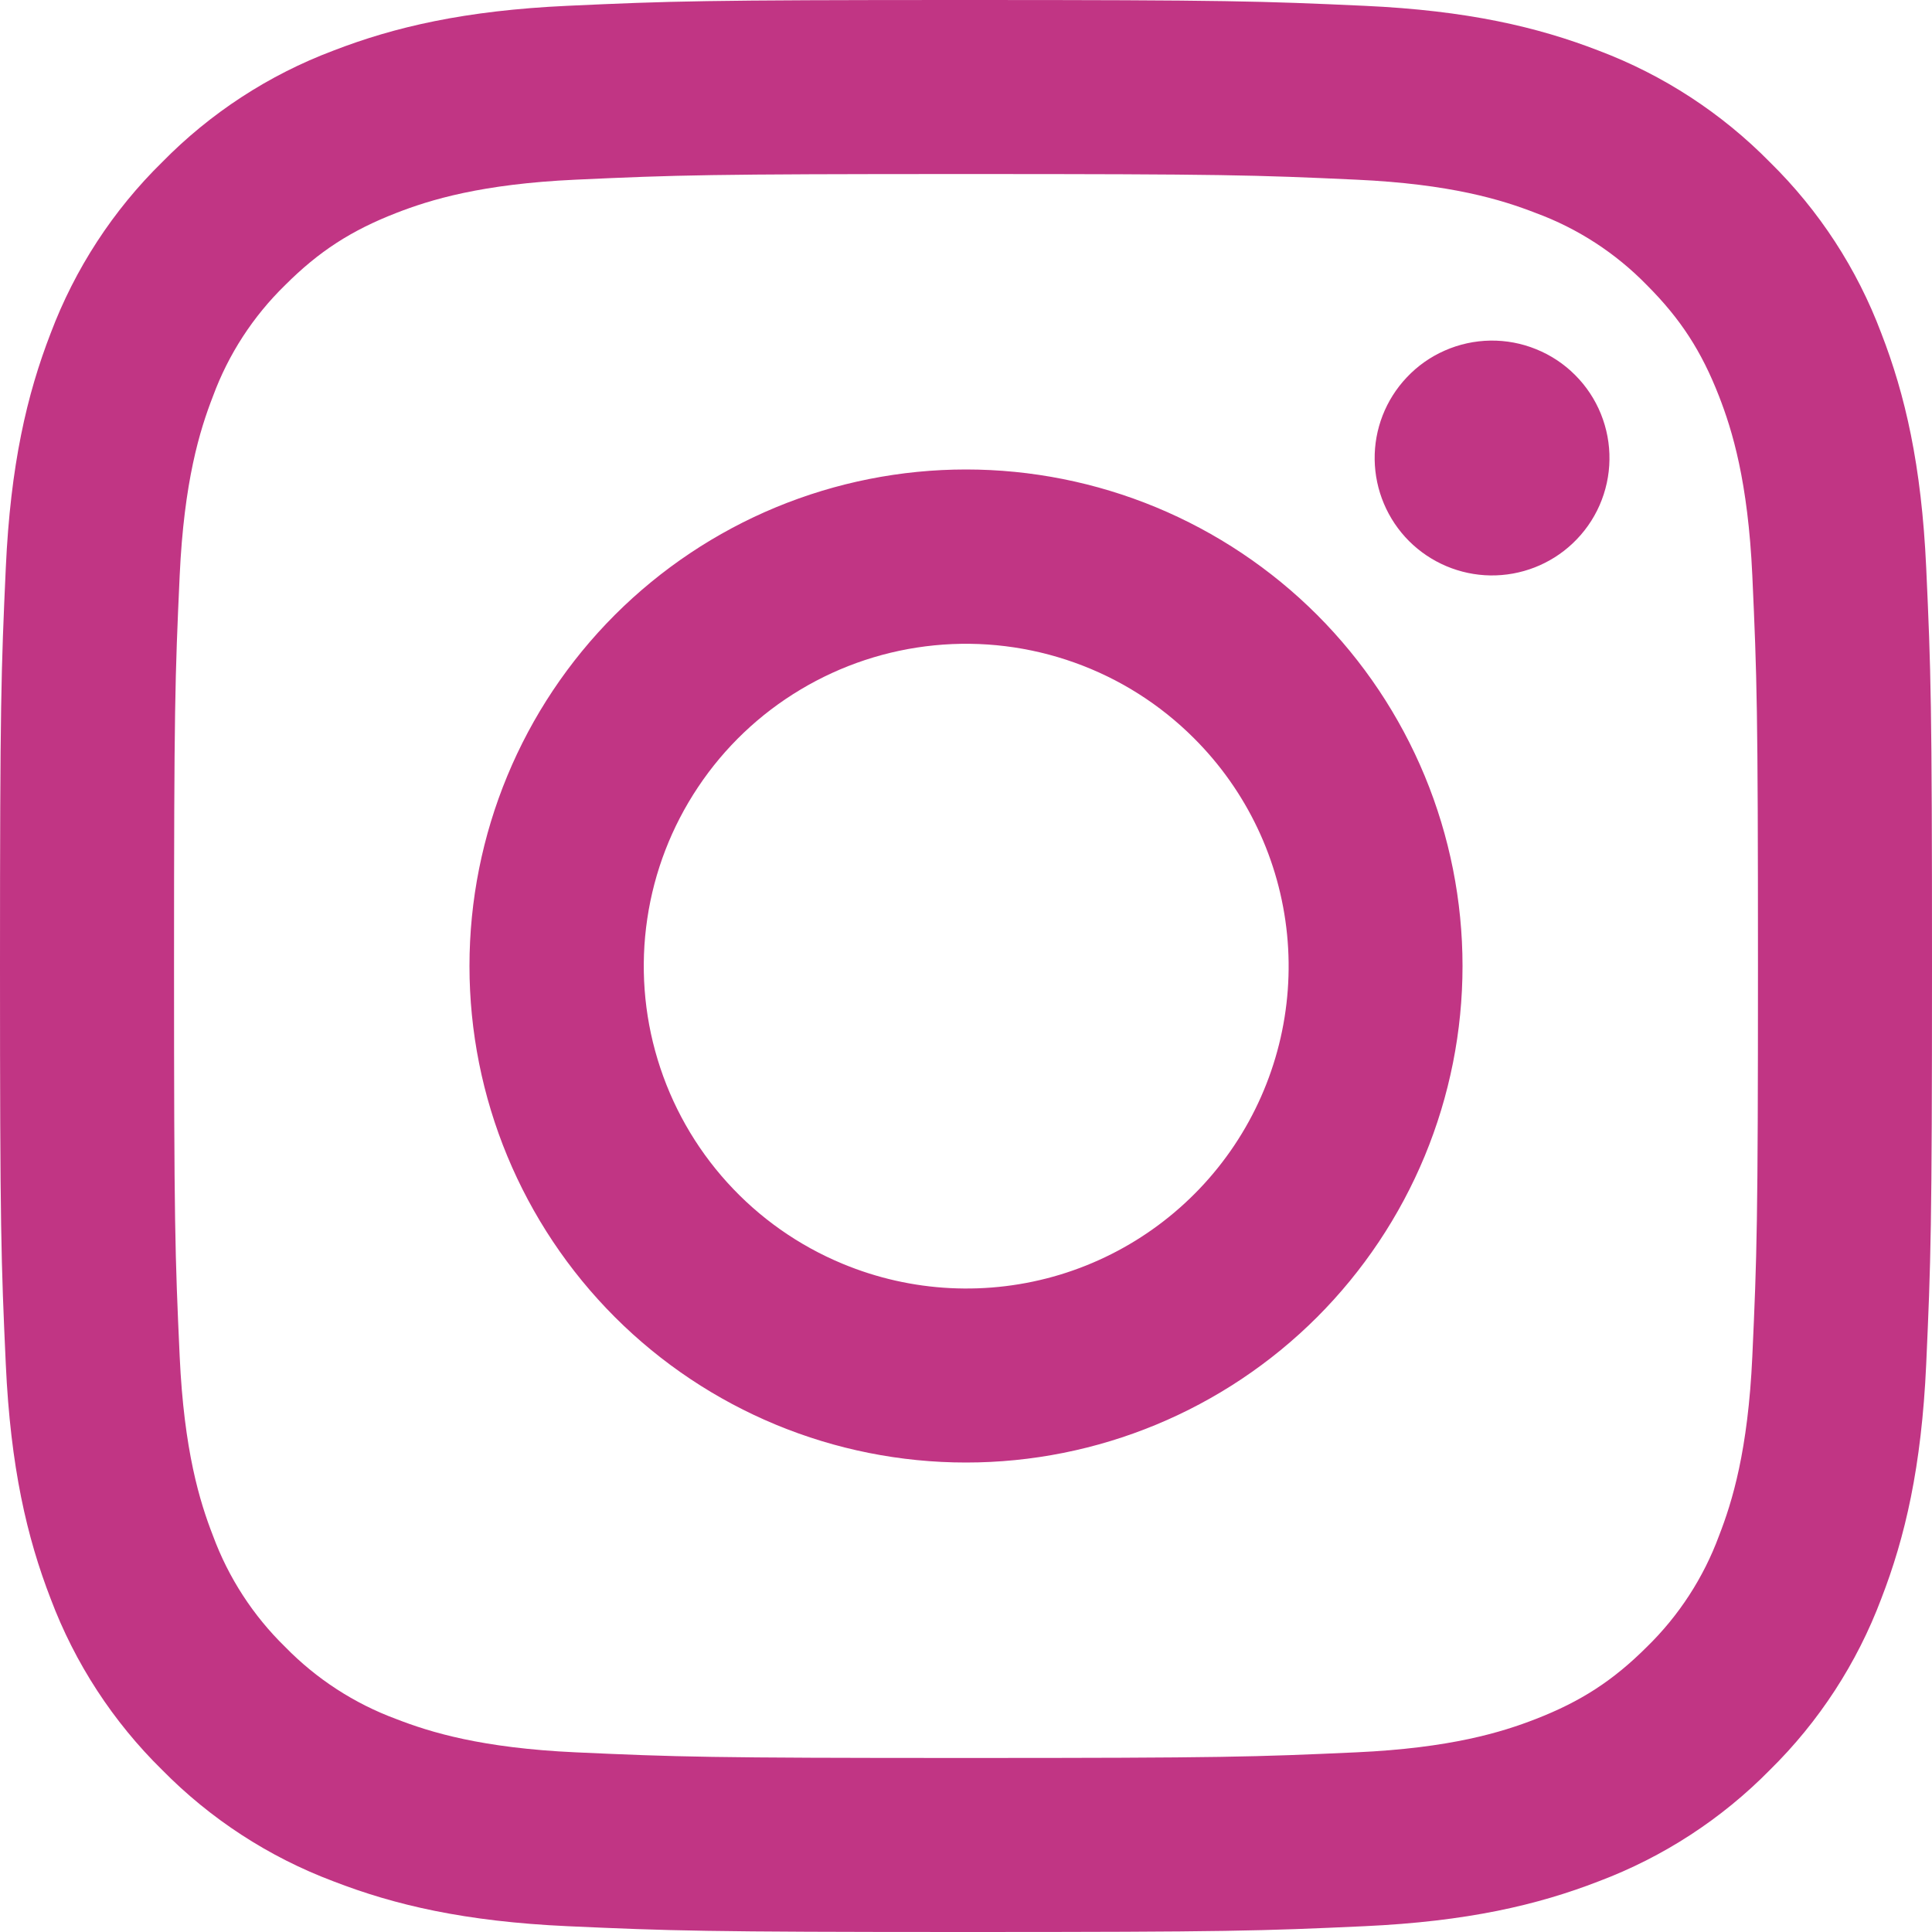
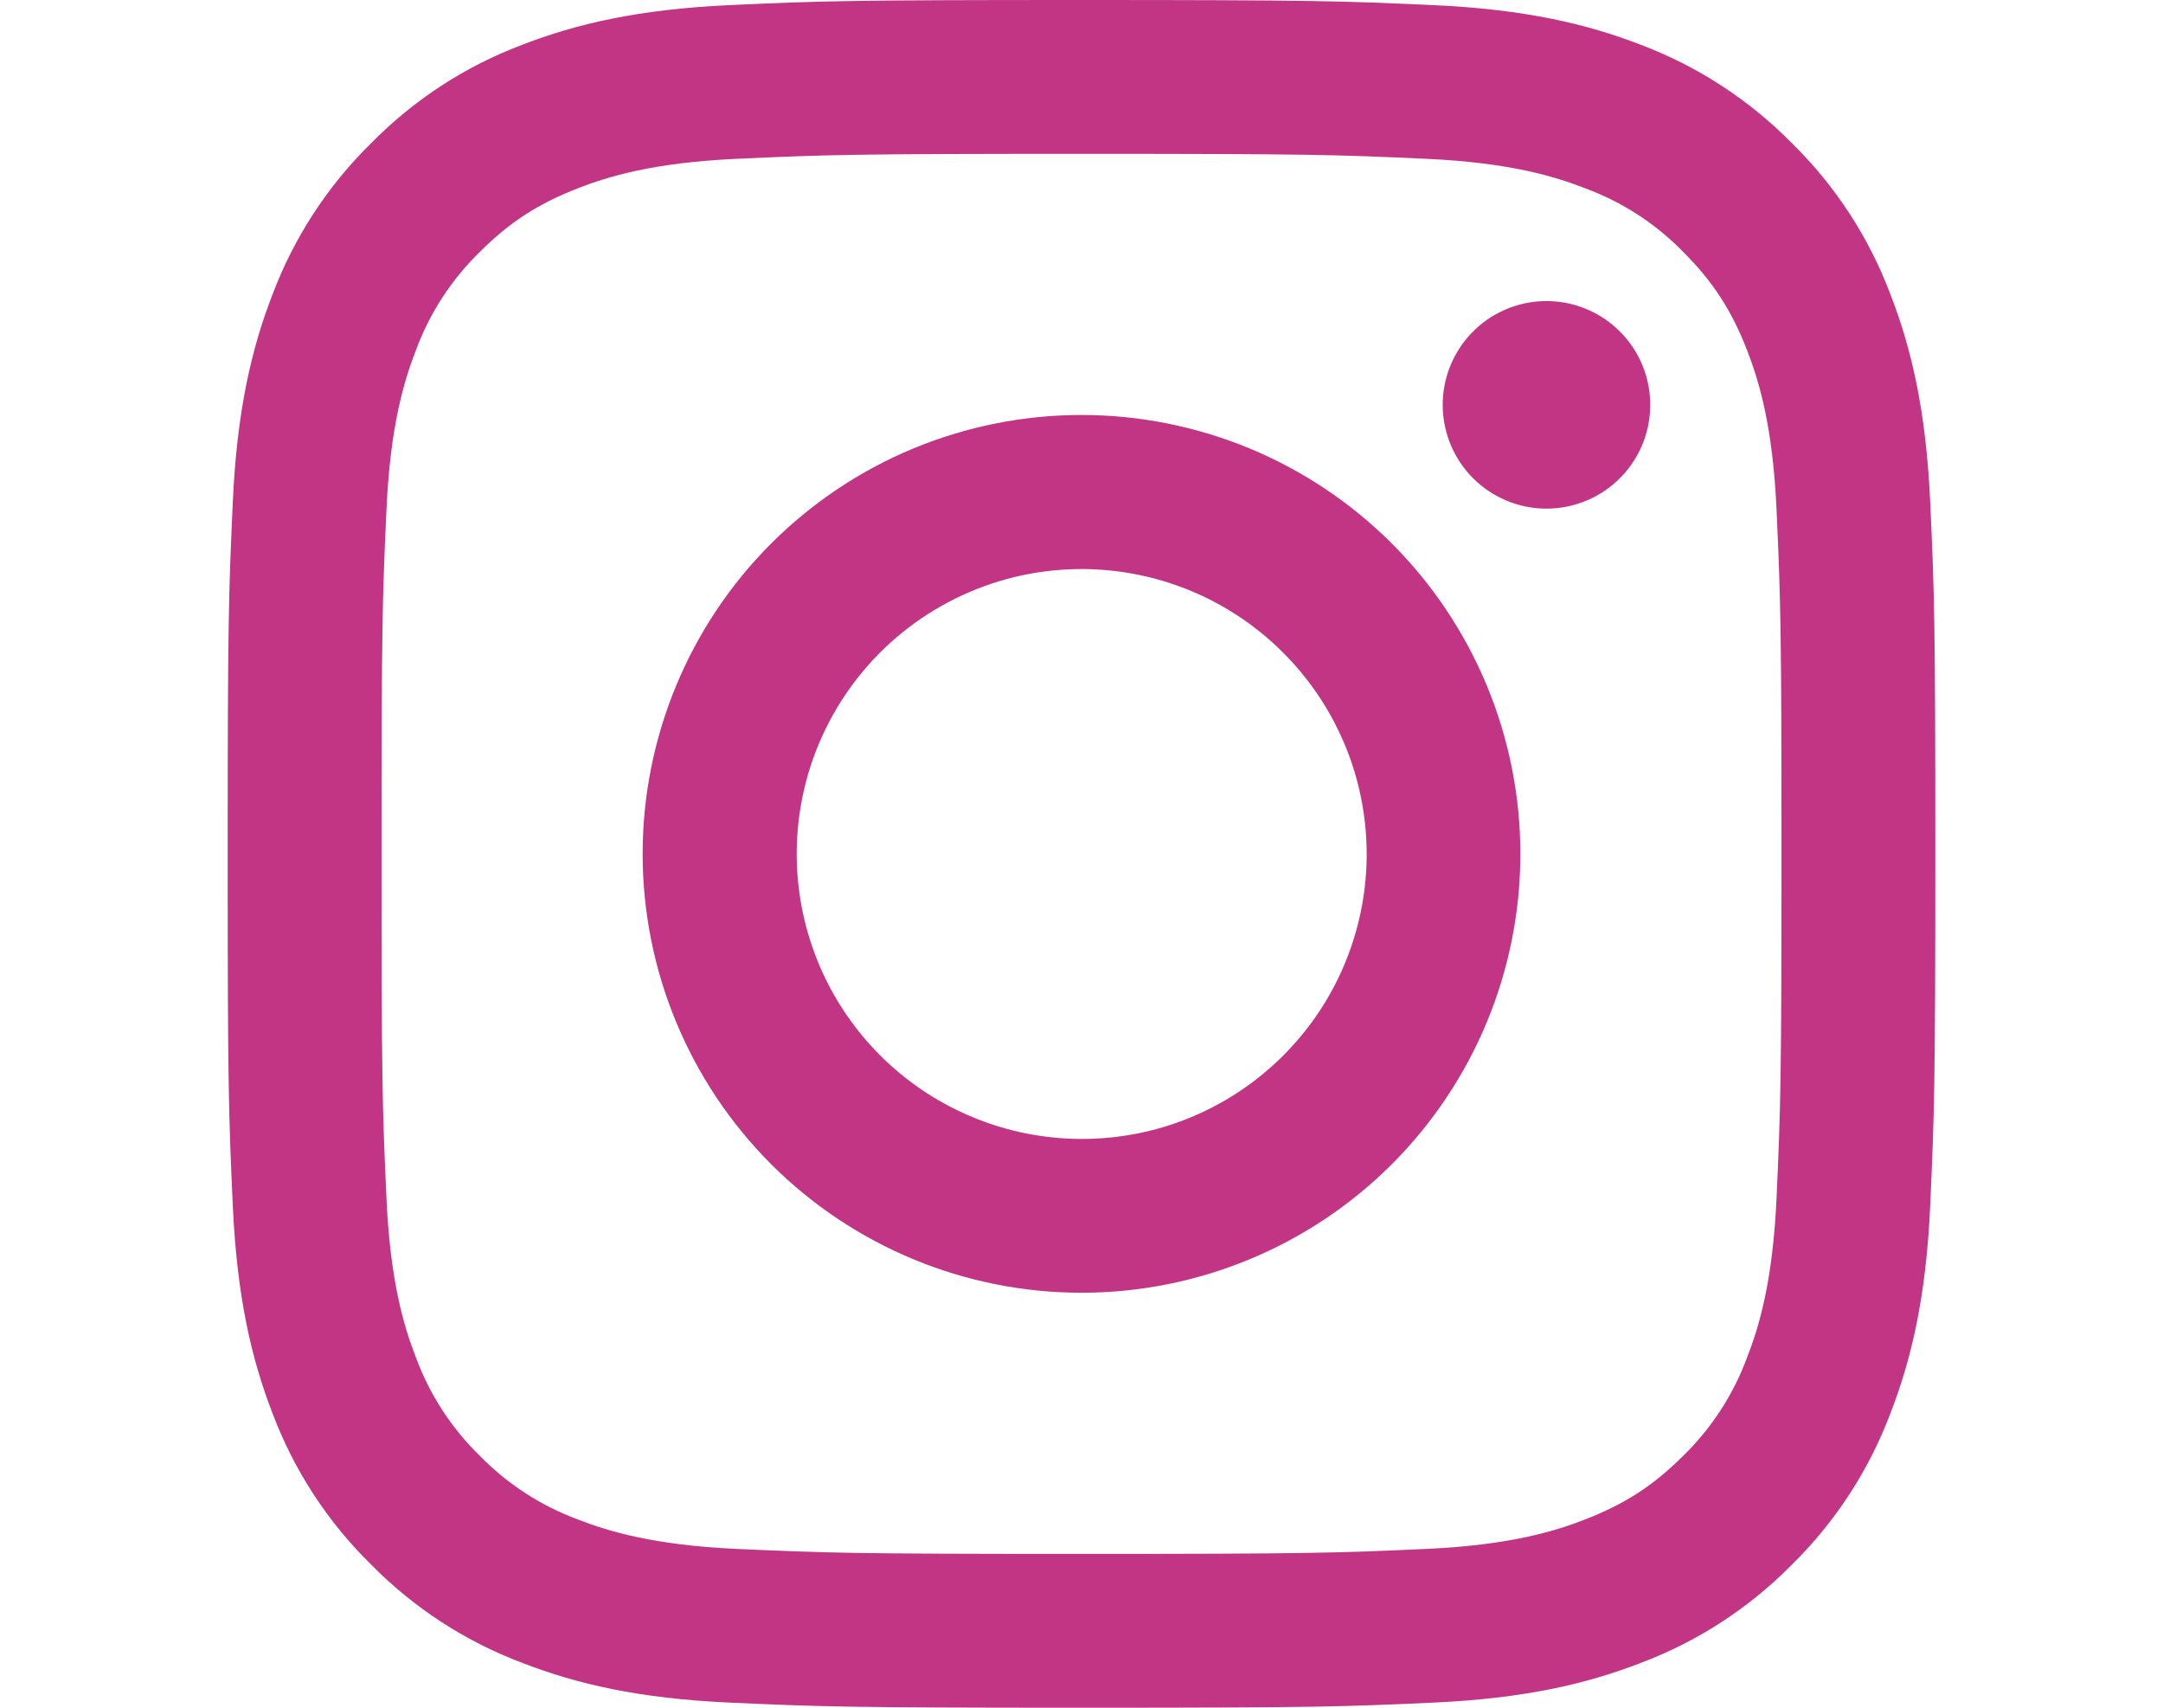
- <svg xmlns="http://www.w3.org/2000/svg" width="38" height="38" viewBox="0 0 38 38" fill="none">
+ <svg xmlns="http://www.w3.org/2000/svg" width="38" height="30" viewBox="0 0 38 38" fill="none">
  <path fill-rule="evenodd" clip-rule="evenodd" d="M11.167 0.114C13.193 0.021 13.839 0 19 0C24.161 0 24.807 0.022 26.831 0.114C28.856 0.206 30.238 0.529 31.447 0.997C32.713 1.475 33.861 2.223 34.812 3.19C35.779 4.139 36.525 5.285 37.002 6.553C37.471 7.762 37.793 9.144 37.886 11.165C37.979 13.195 38 13.841 38 19C38 24.161 37.977 24.807 37.886 26.833C37.794 28.854 37.471 30.236 37.002 31.445C36.525 32.713 35.778 33.862 34.812 34.812C33.861 35.779 32.713 36.525 31.447 37.002C30.238 37.471 28.856 37.793 26.835 37.886C24.807 37.979 24.161 38 19 38C13.839 38 13.193 37.977 11.167 37.886C9.146 37.794 7.764 37.471 6.555 37.002C5.287 36.525 4.138 35.777 3.189 34.812C2.222 33.863 1.474 32.714 0.997 31.447C0.529 30.238 0.207 28.856 0.114 26.835C0.021 24.805 0 24.159 0 19C0 13.839 0.022 13.193 0.114 11.168C0.206 9.144 0.529 7.762 0.997 6.553C1.475 5.286 2.223 4.137 3.19 3.189C4.139 2.222 5.286 1.474 6.553 0.997C7.762 0.529 9.144 0.207 11.165 0.114H11.167ZM26.678 3.534C24.674 3.442 24.073 3.423 19 3.423C13.927 3.423 13.326 3.442 11.322 3.534C9.469 3.619 8.464 3.928 7.793 4.189C6.907 4.534 6.273 4.943 5.608 5.608C4.978 6.222 4.493 6.968 4.189 7.793C3.928 8.464 3.619 9.469 3.534 11.322C3.442 13.326 3.423 13.927 3.423 19C3.423 24.073 3.442 24.674 3.534 26.678C3.619 28.531 3.928 29.536 4.189 30.206C4.493 31.03 4.978 31.778 5.608 32.392C6.222 33.022 6.97 33.507 7.793 33.811C8.464 34.072 9.469 34.381 11.322 34.466C13.326 34.557 13.925 34.577 19 34.577C24.075 34.577 24.674 34.557 26.678 34.466C28.531 34.381 29.536 34.072 30.206 33.811C31.093 33.466 31.727 33.056 32.392 32.392C33.022 31.778 33.507 31.03 33.811 30.206C34.072 29.536 34.381 28.531 34.466 26.678C34.557 24.674 34.577 24.073 34.577 19C34.577 13.927 34.557 13.326 34.466 11.322C34.381 9.469 34.072 8.464 33.811 7.793C33.466 6.907 33.056 6.273 32.392 5.608C31.778 4.978 31.032 4.493 30.206 4.189C29.536 3.928 28.531 3.619 26.678 3.534ZM16.573 24.857C17.928 25.421 19.438 25.497 20.843 25.073C22.248 24.648 23.462 23.748 24.278 22.527C25.093 21.307 25.46 19.841 25.315 18.38C25.17 16.919 24.522 15.554 23.482 14.518C22.819 13.855 22.018 13.348 21.136 13.033C20.253 12.717 19.312 12.601 18.379 12.693C17.446 12.785 16.546 13.083 15.742 13.565C14.938 14.046 14.251 14.7 13.731 15.48C13.21 16.259 12.868 17.144 12.731 18.071C12.593 18.998 12.663 19.944 12.935 20.84C13.207 21.737 13.674 22.563 14.303 23.257C14.932 23.952 15.707 24.498 16.573 24.857ZM12.094 12.094C13.001 11.188 14.078 10.468 15.263 9.977C16.448 9.487 17.718 9.234 19 9.234C20.282 9.234 21.552 9.487 22.737 9.977C23.922 10.468 24.999 11.188 25.906 12.094C26.812 13.001 27.532 14.078 28.023 15.263C28.513 16.448 28.766 17.718 28.766 19C28.766 20.282 28.513 21.552 28.023 22.737C27.532 23.922 26.812 24.999 25.906 25.906C24.074 27.737 21.59 28.766 19 28.766C16.41 28.766 13.926 27.737 12.094 25.906C10.263 24.074 9.234 21.59 9.234 19C9.234 16.41 10.263 13.926 12.094 12.094ZM30.932 10.688C31.157 10.476 31.337 10.221 31.461 9.939C31.585 9.656 31.652 9.351 31.656 9.042C31.661 8.733 31.603 8.427 31.487 8.14C31.371 7.854 31.199 7.594 30.98 7.376C30.762 7.157 30.502 6.985 30.215 6.869C29.929 6.752 29.623 6.695 29.314 6.699C29.005 6.704 28.7 6.77 28.417 6.895C28.134 7.019 27.879 7.199 27.668 7.424C27.255 7.861 27.029 8.441 27.038 9.042C27.047 9.643 27.29 10.217 27.714 10.642C28.139 11.066 28.713 11.309 29.314 11.318C29.914 11.326 30.495 11.101 30.932 10.688Z" fill="#c13584" />
</svg>
